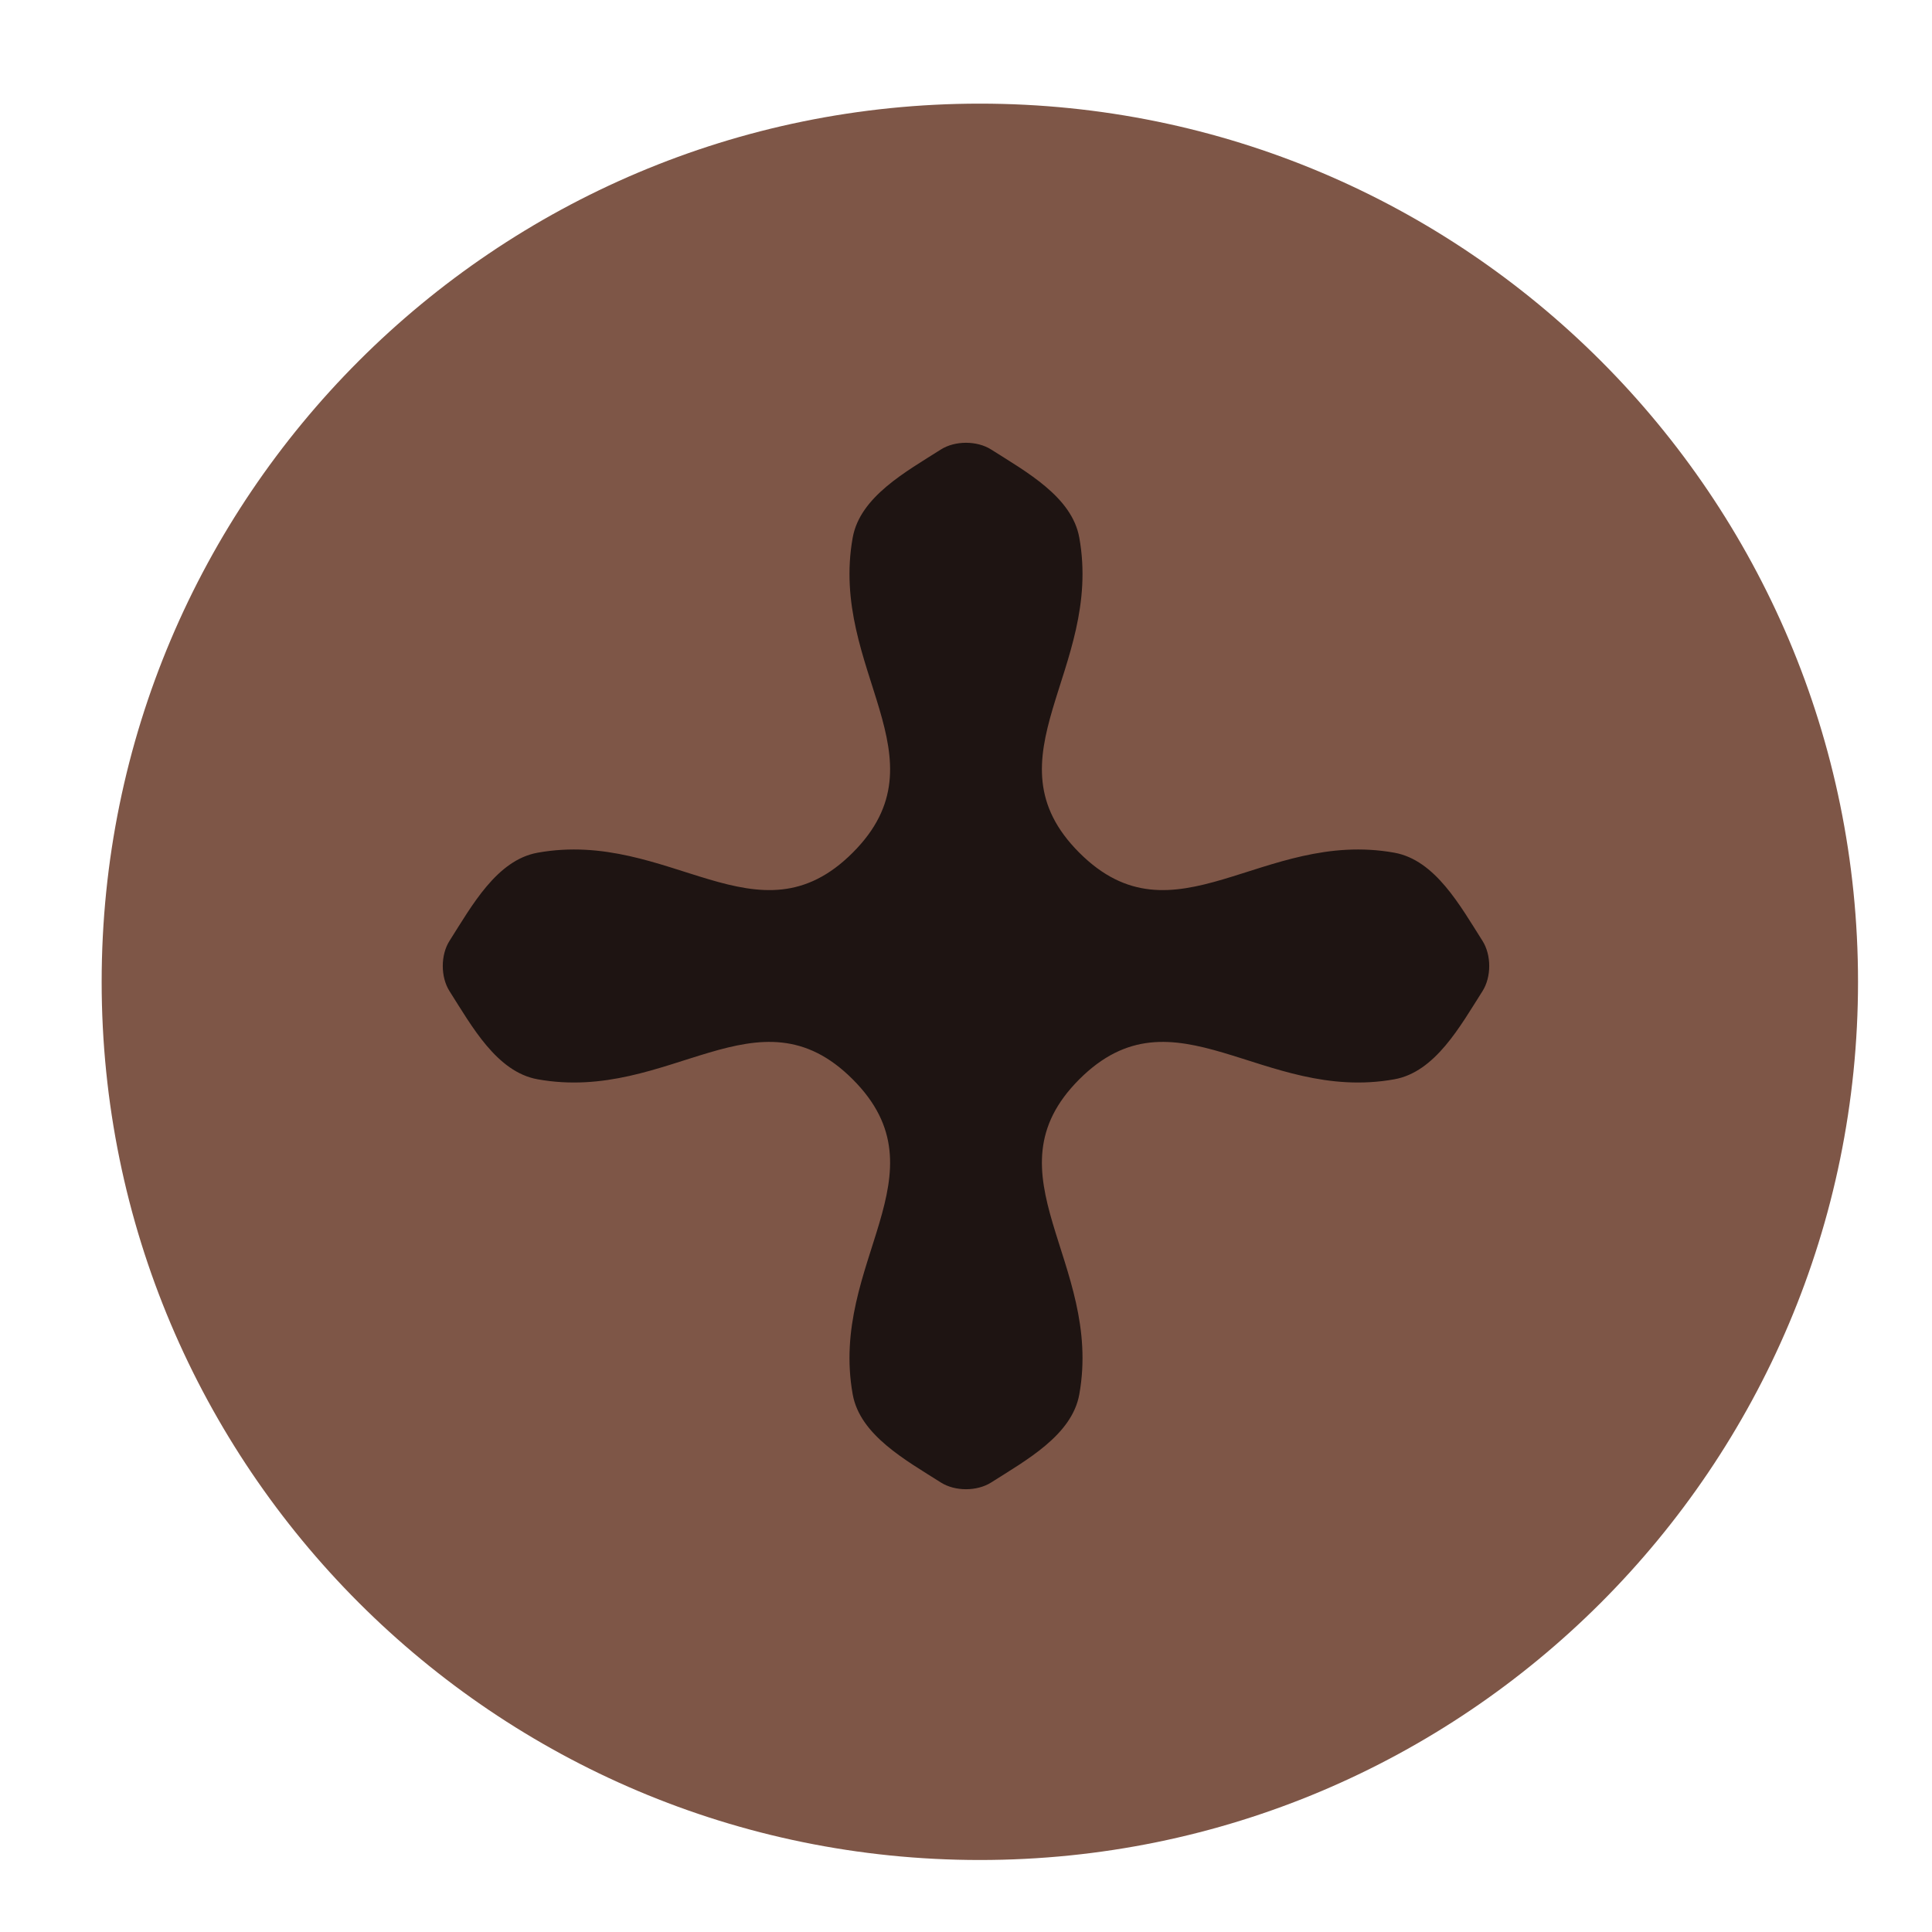
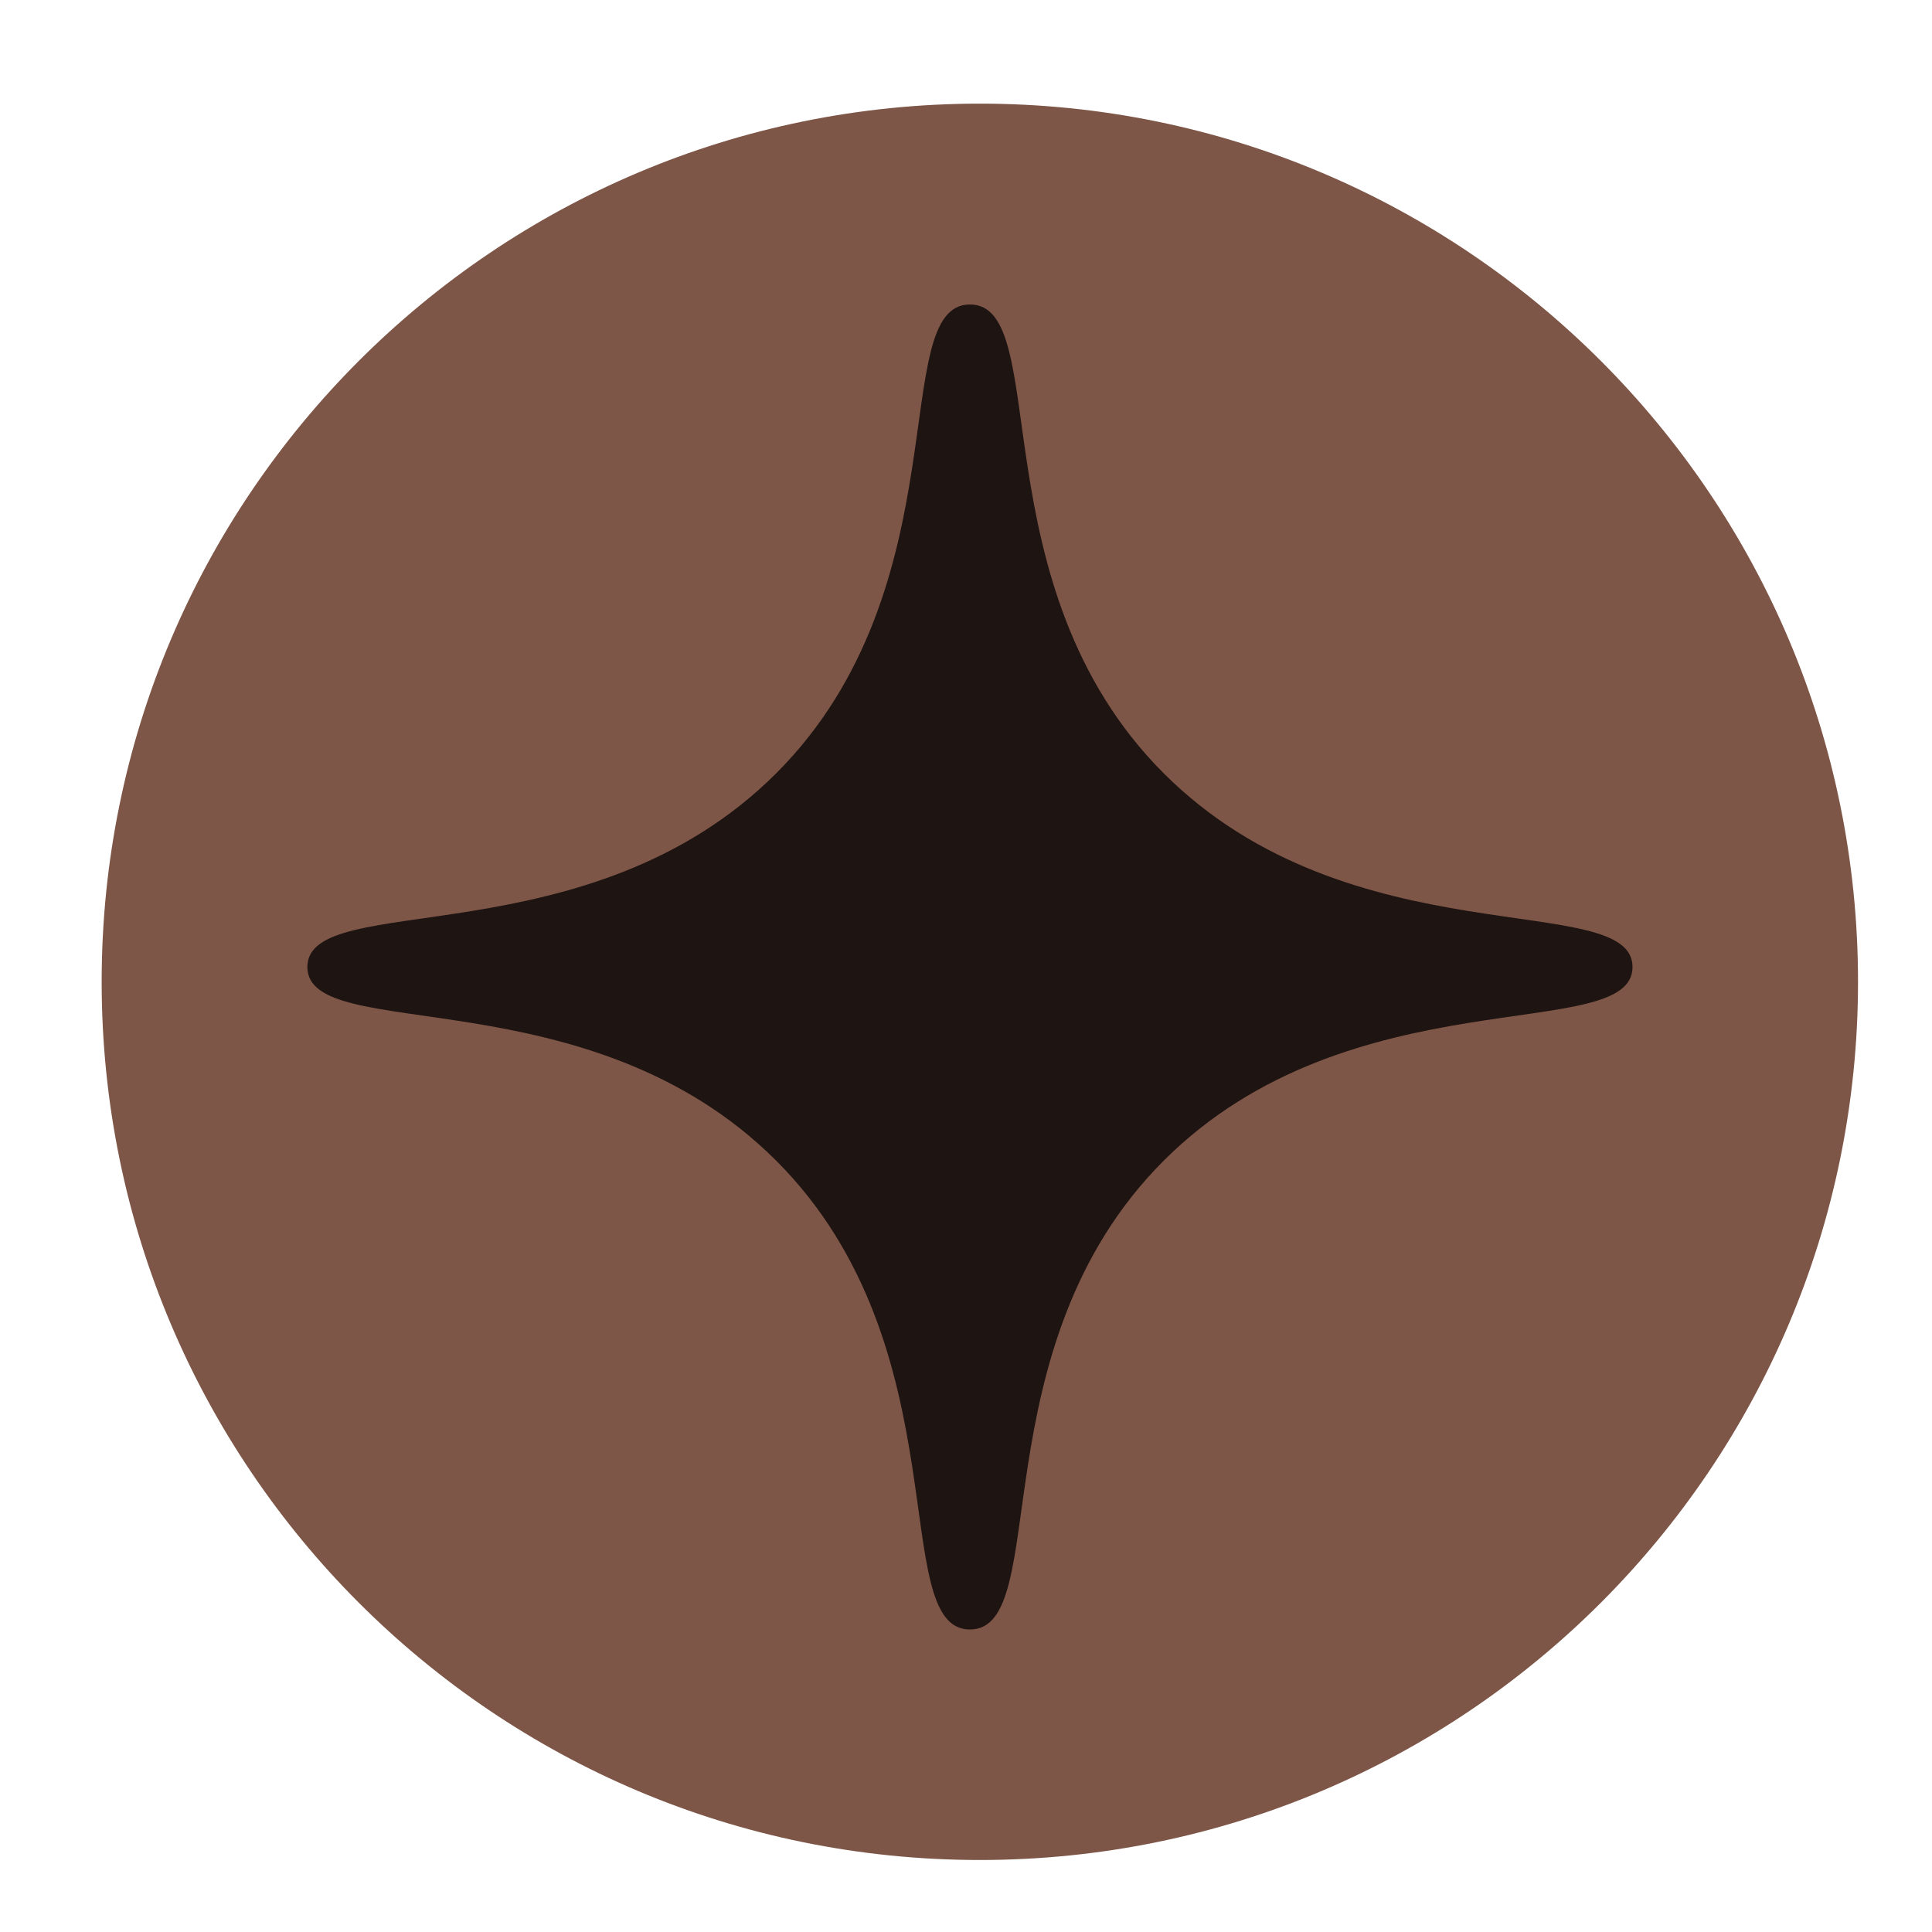
<svg xmlns="http://www.w3.org/2000/svg" width="220" height="220" viewBox="0 0 220 220">
  <g id="full">
    <circle cx="111.576" cy="111.801" r="100" fill="#7e5647" />
-     <path d="M97.098 61.224 C97.934 56.568 103.142 53.728 107.133 51.189 C108.745 50.163 111.255 50.163 112.867 51.189 C116.858 53.728 122.066 56.568 122.902 61.224 C125.604 76.274 112.09 86.285 122.902 97.098 C133.715 107.91 143.726 94.396 158.776 97.098 C163.432 97.934 166.272 103.142 168.811 107.133 C169.837 108.745 169.837 111.255 168.811 112.867 C166.272 116.858 163.432 122.066 158.776 122.902 C143.726 125.604 133.715 112.09 122.902 122.902 C112.09 133.715 125.604 143.726 122.902 158.776 C122.066 163.432 116.858 166.272 112.867 168.811 C111.255 169.837 108.745 169.837 107.133 168.811 C103.142 166.272 97.934 163.432 97.098 158.776 C94.396 143.726 107.91 133.715 97.098 122.902 C86.285 112.09 76.274 125.604 61.224 122.902 C56.568 122.066 53.728 116.858 51.189 112.867 C50.163 111.255 50.163 108.745 51.189 107.133 C53.728 103.142 56.568 97.934 61.224 97.098 C76.274 94.396 86.285 107.91 97.098 97.098 C107.91 86.285 94.396 76.274 97.098 61.224 Z" fill="#1e1412" />
+     <path d="M110.45 34.671 C119.948 34.671 111.196 66.739 132.51 88.053 C153.824 109.367 185.899 101.221 185.899 110.113 C185.899 119.004 153.824 110.859 132.51 132.172 C111.196 153.486 119.948 185.554 110.45 185.554 C100.953 185.554 109.704 153.486 88.391 132.172 C67.077 110.859 35.001 119.004 35.001 110.113 C35.001 101.221 67.077 109.367 88.391 88.053 C109.704 66.739 100.953 34.671 110.45 34.671 Z" fill="#1e1412" />
  </g>
</svg>
